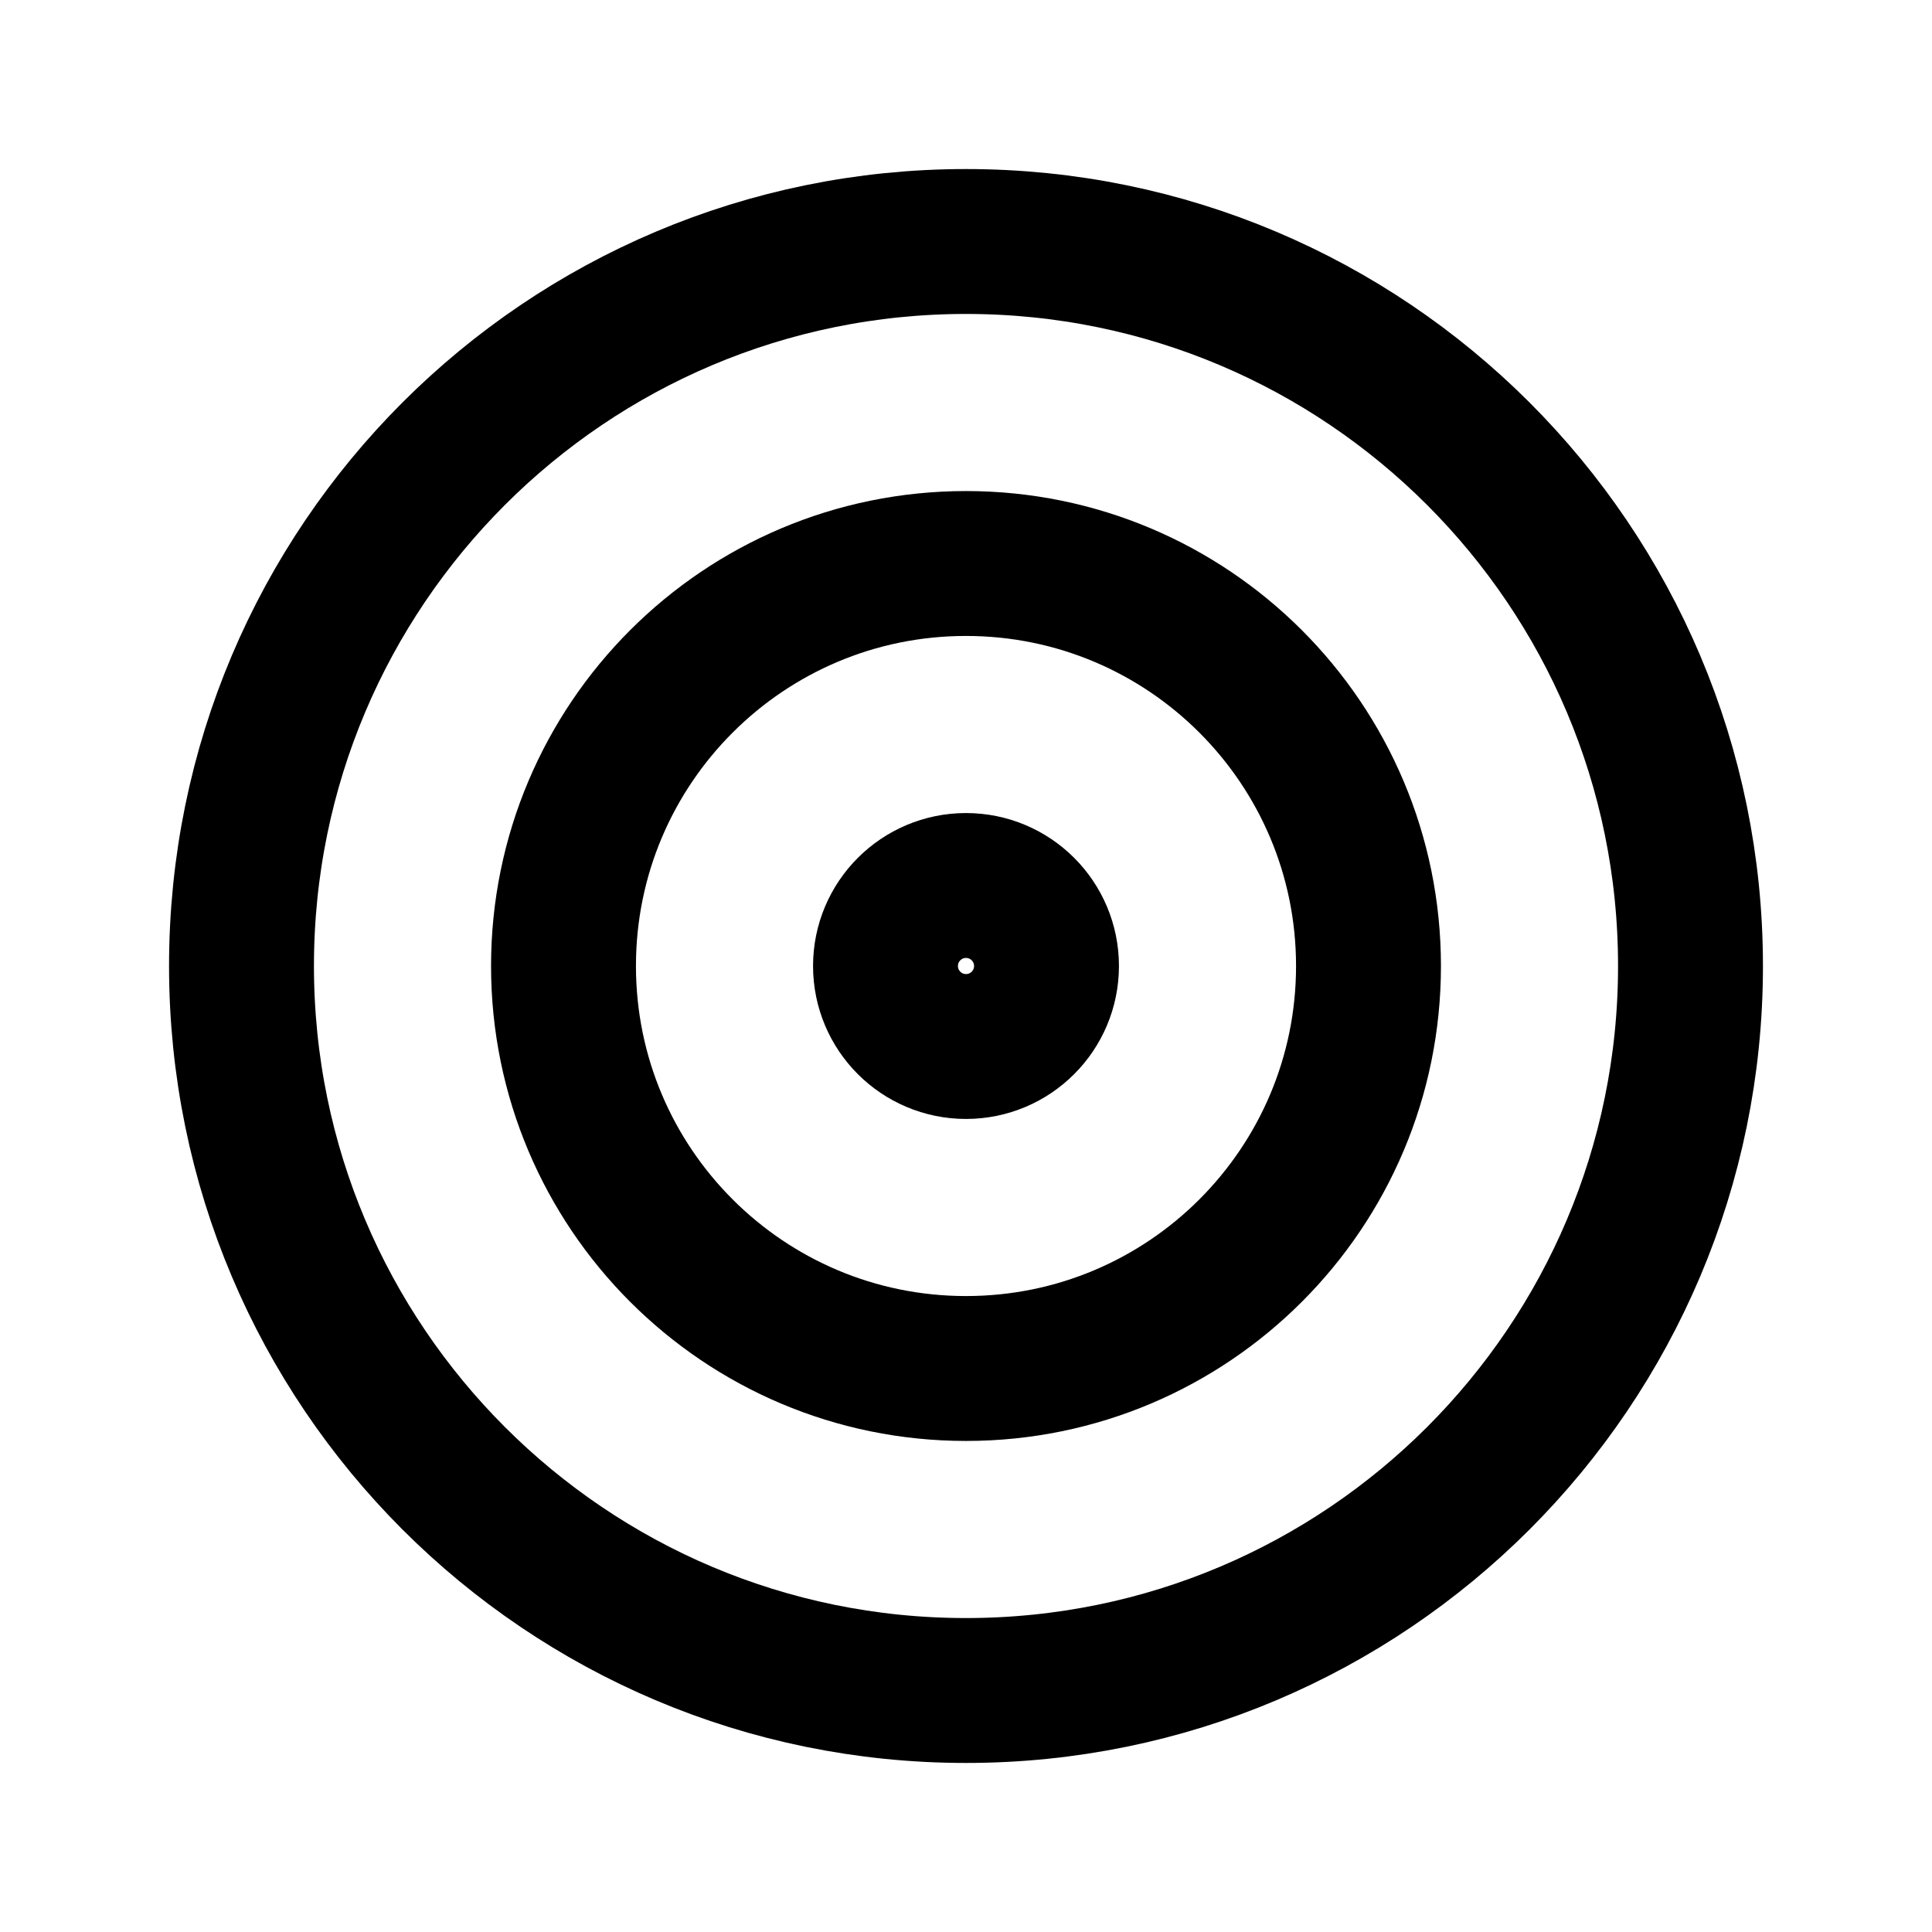
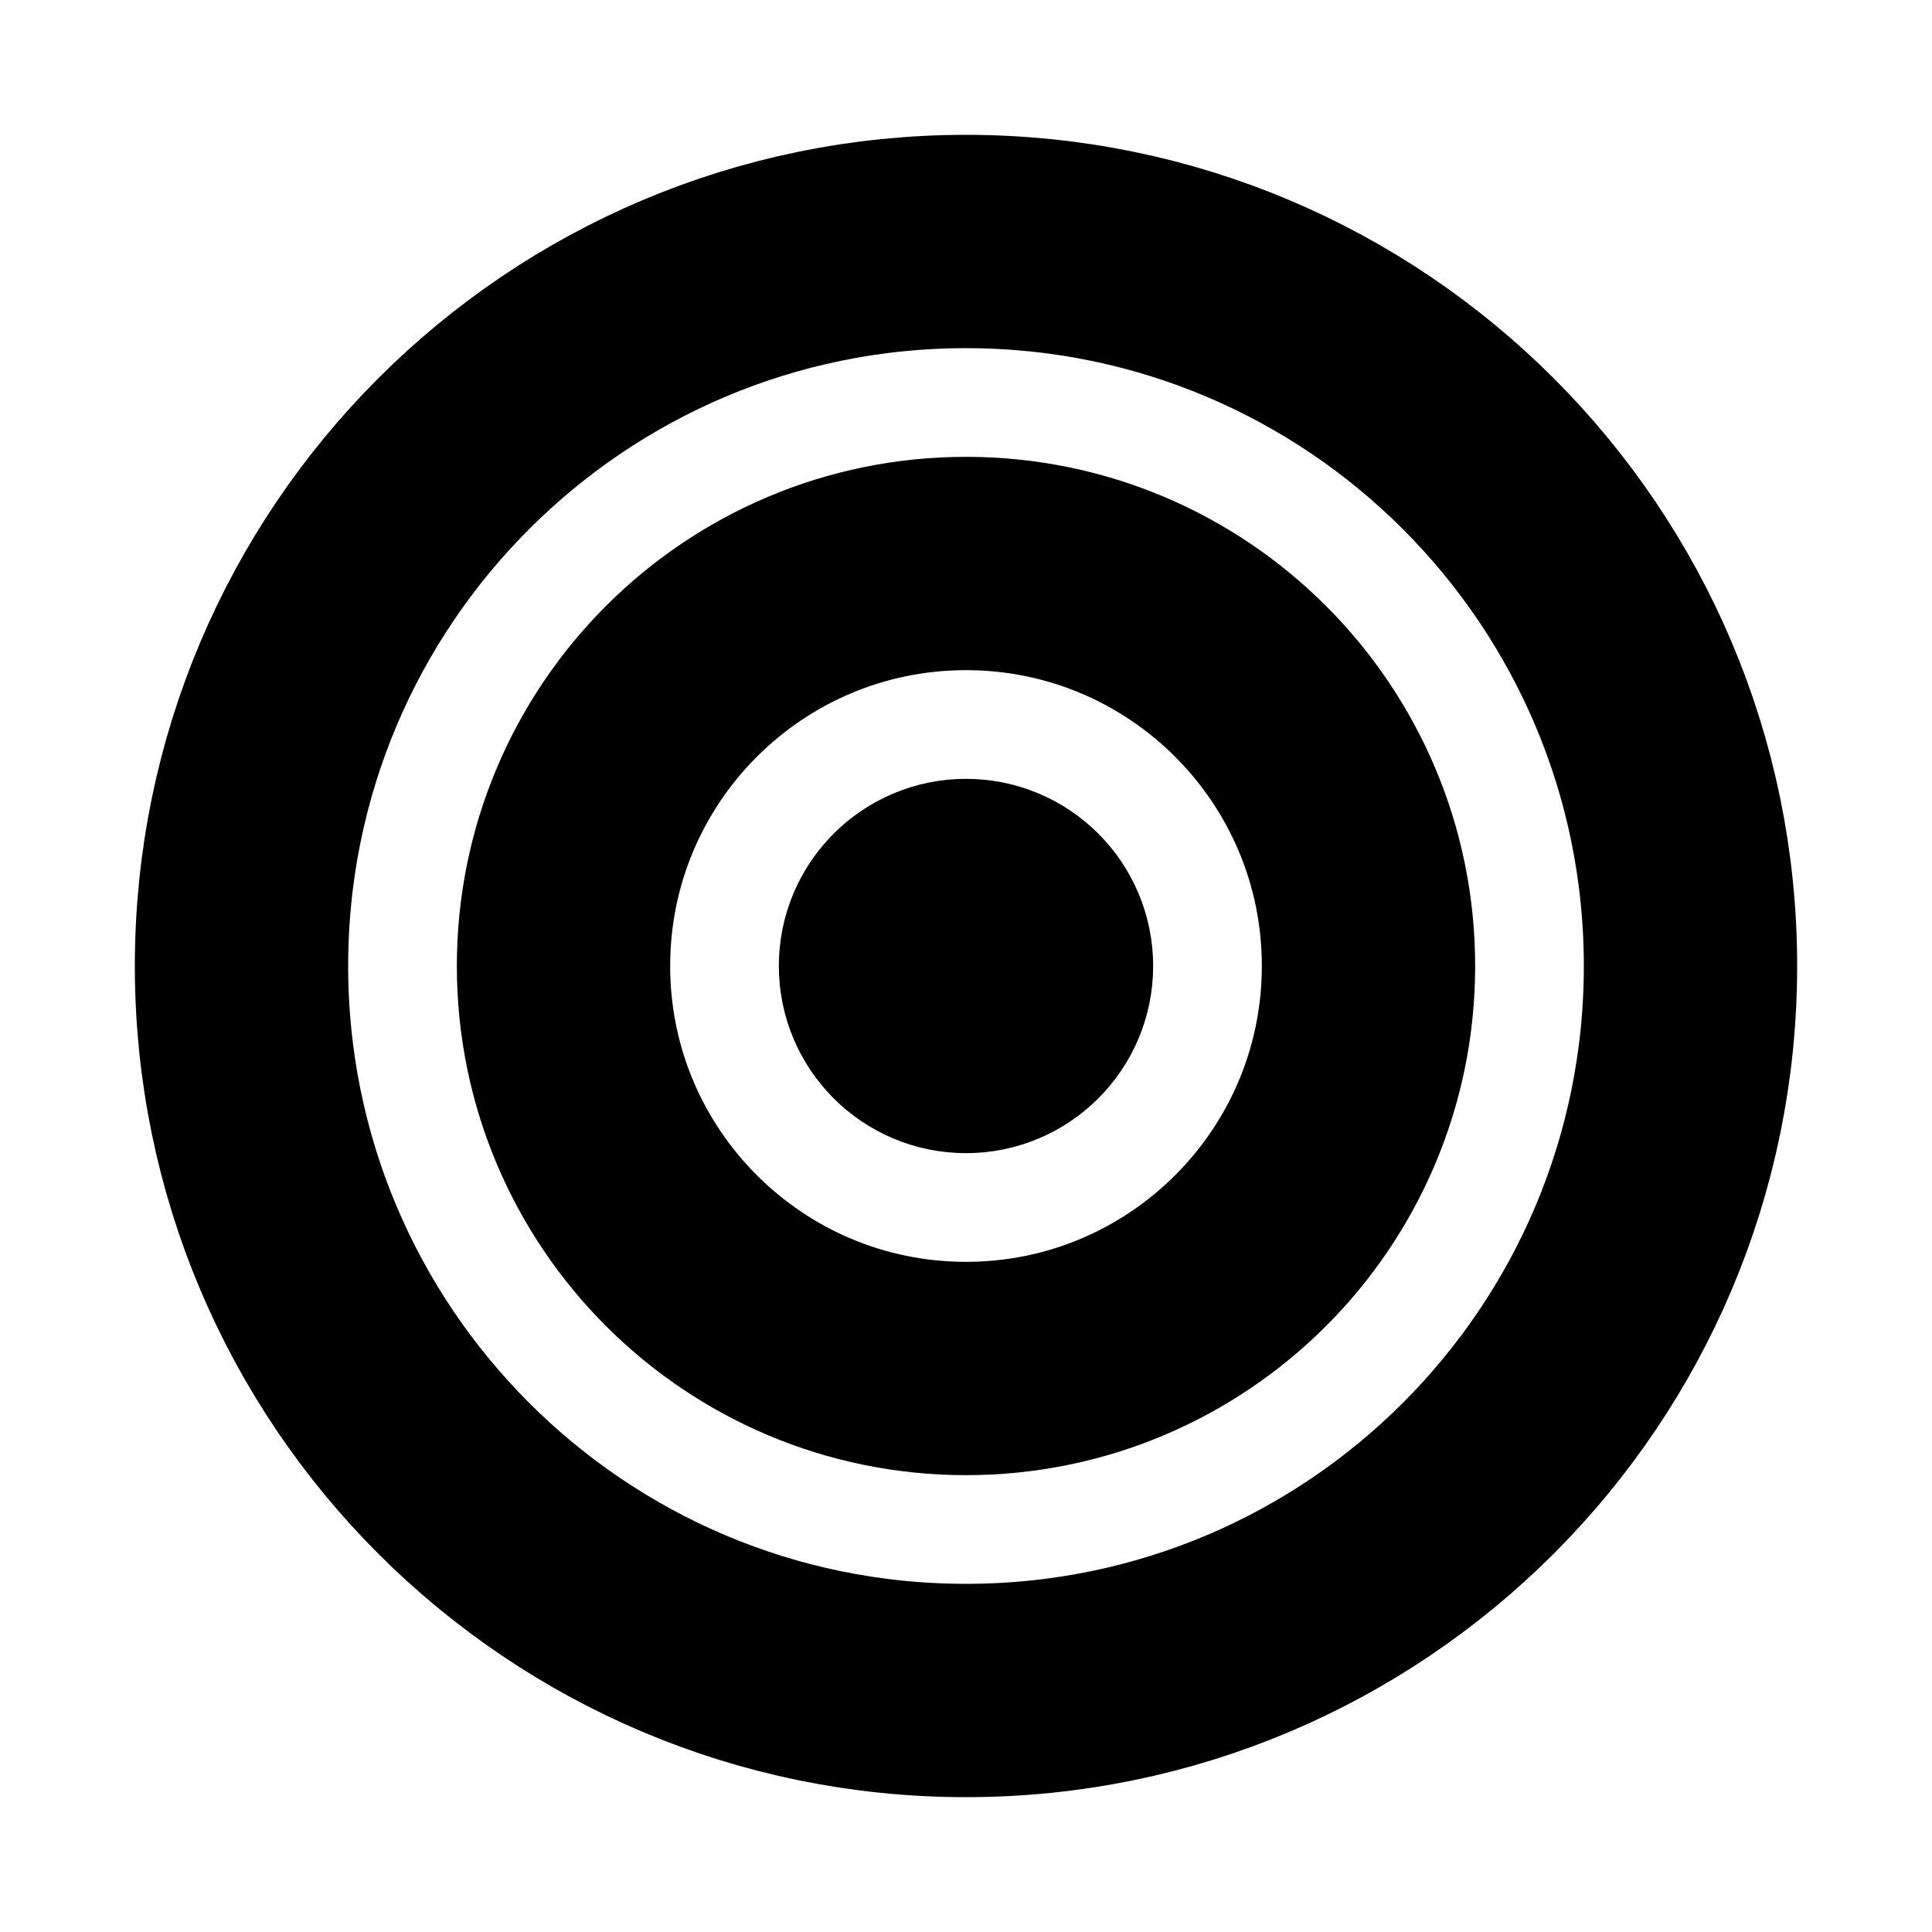
- <svg xmlns="http://www.w3.org/2000/svg" viewBox="0 0 24 24" fill="none" stroke="currentColor" stroke-width="1.8" stroke-linecap="round" stroke-linejoin="round">
-   <circle cx="12" cy="12" r="9" />
-   <circle cx="12" cy="12" r="5" />
-   <circle cx="12" cy="12" r="1" />
+ <svg xmlns="http://www.w3.org/2000/svg" viewBox="0 0 24 24">
+   <g fill="none" stroke="currentColor" stroke-width="2.65" stroke-linecap="round" stroke-linejoin="round">
+     <circle cx="12" cy="12" r="9" />
+     <circle cx="12" cy="12" r="5" />
+     <circle cx="12" cy="12" r="1" fill="currentColor" />
+   </g>
</svg>
